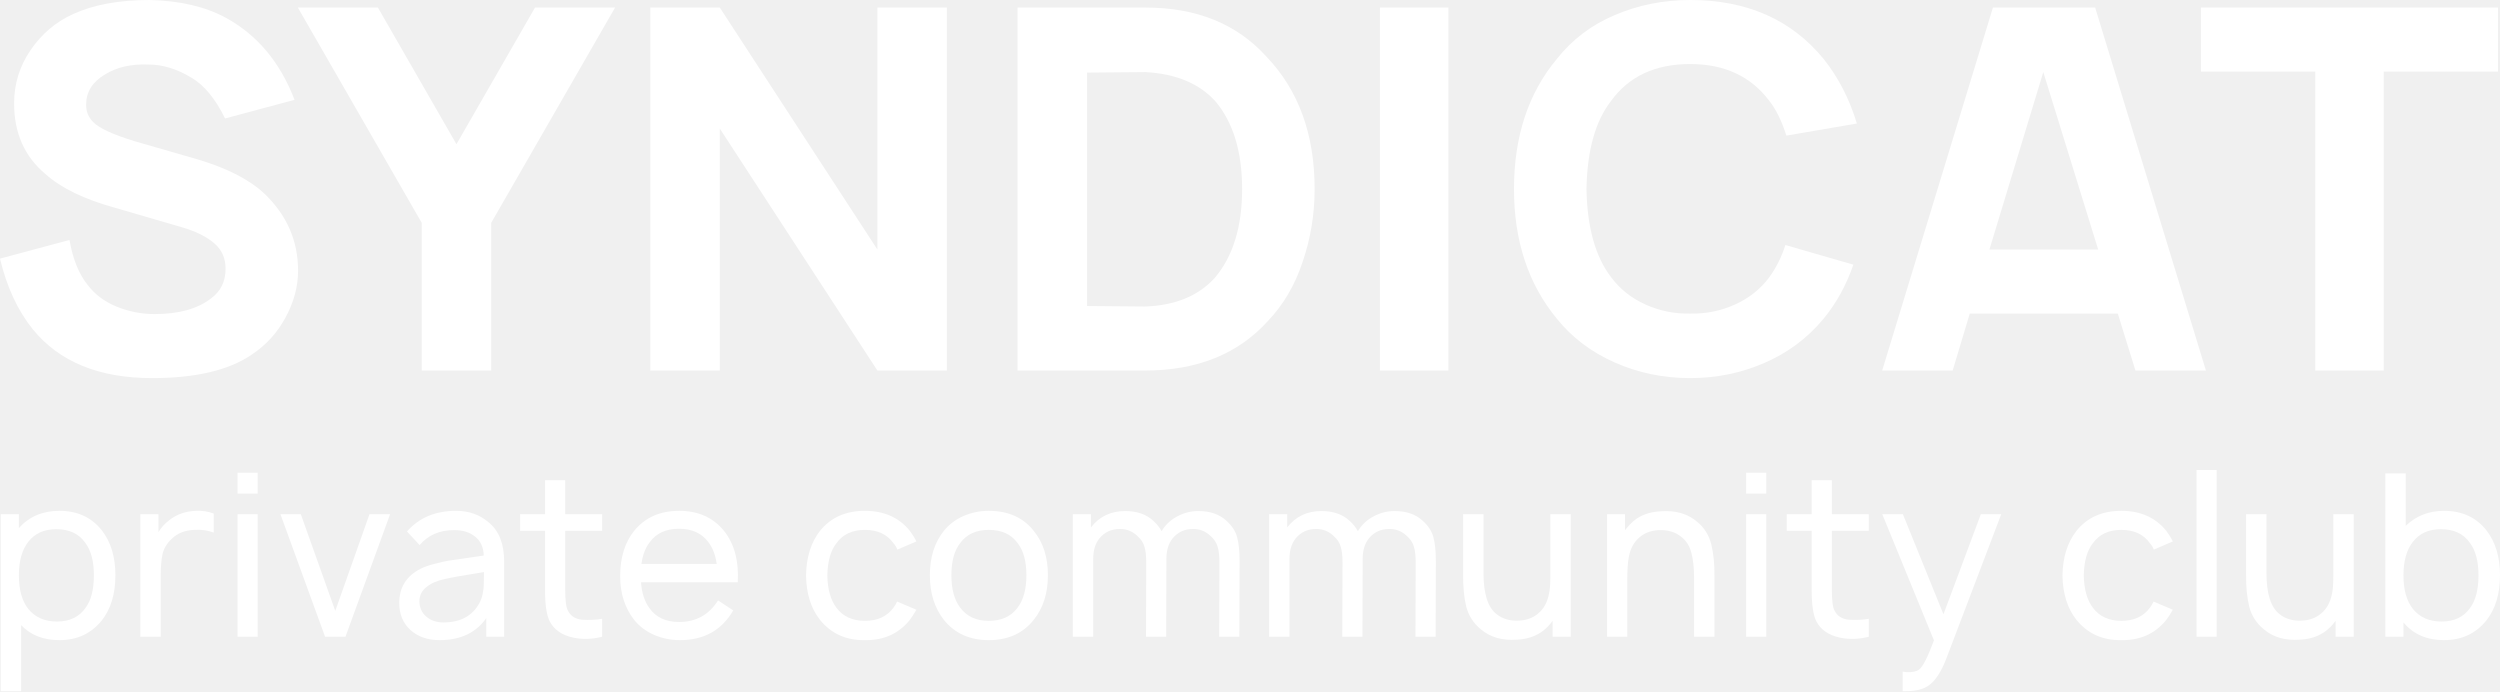
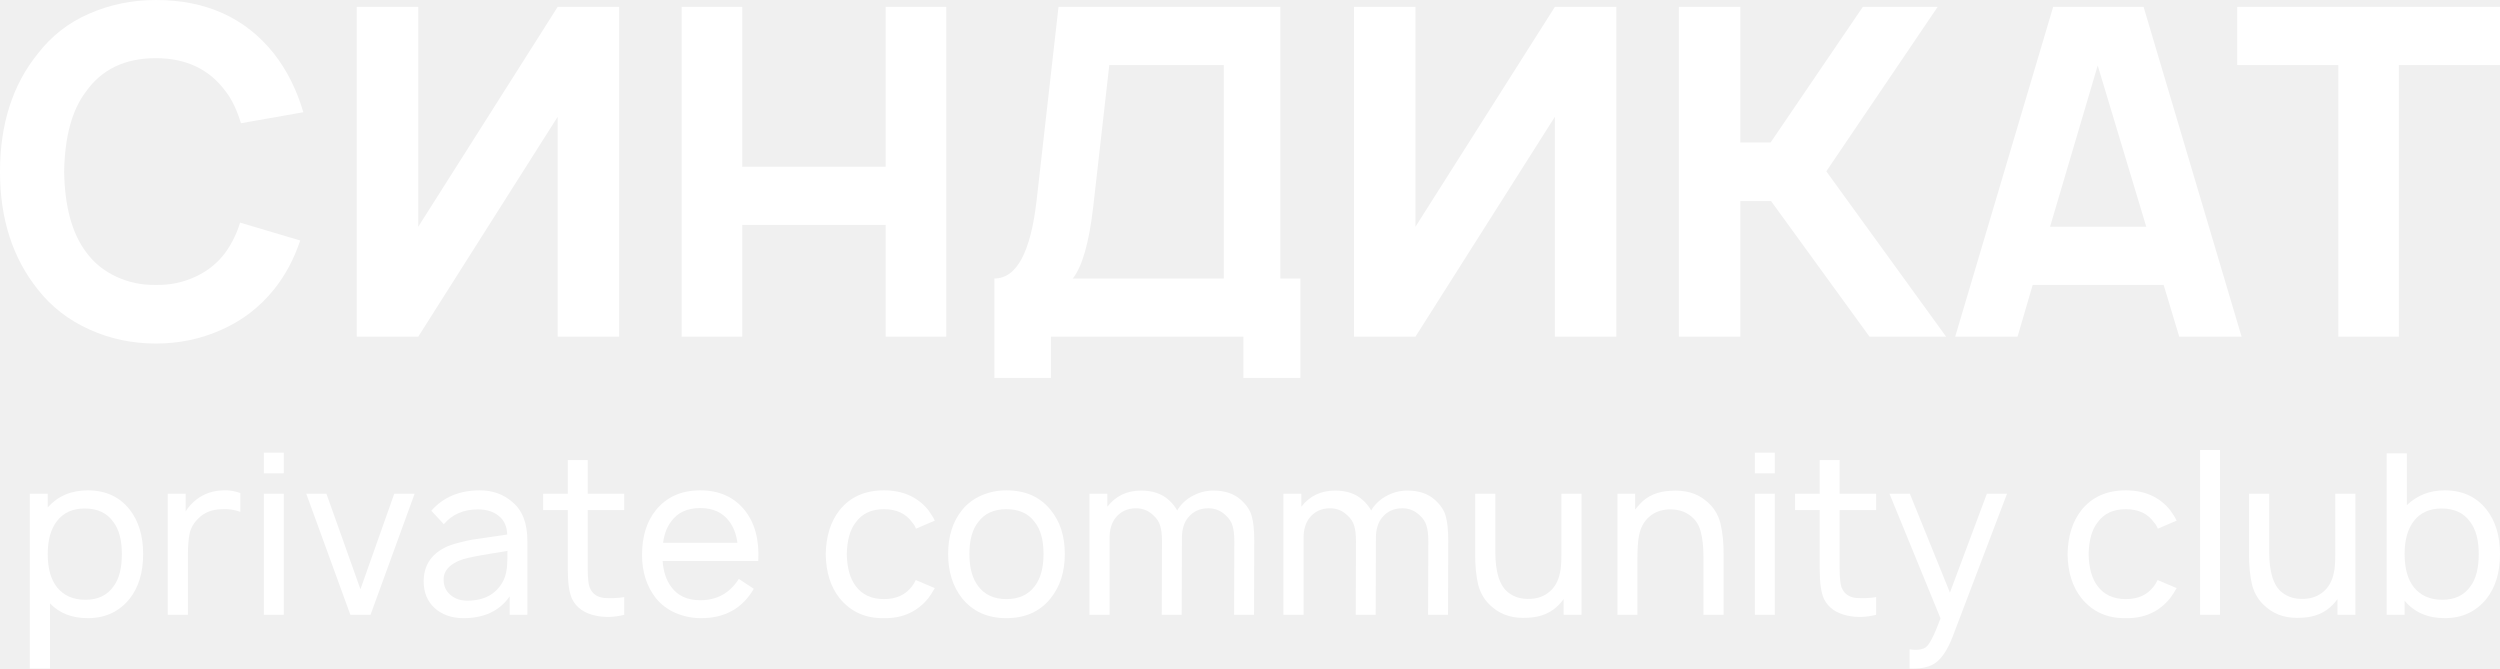
- <svg xmlns="http://www.w3.org/2000/svg" width="170" height="47" viewBox="0 0 170 47" fill="none">
-   <path d="M20.029 6.788L15.305 8.056C14.643 6.708 13.878 5.782 13.011 5.279C12.029 4.685 11.059 4.388 10.1 4.388C8.913 4.342 7.921 4.571 7.122 5.074C6.277 5.576 5.855 6.262 5.855 7.131C5.855 7.588 6.015 7.976 6.334 8.296C6.722 8.708 7.658 9.142 9.142 9.599L13.421 10.833C15.43 11.427 16.948 12.204 17.975 13.164C19.505 14.627 20.269 16.375 20.269 18.409C20.269 19.483 19.984 20.546 19.413 21.597C18.843 22.649 18.067 23.494 17.085 24.134C15.533 25.186 13.284 25.711 10.34 25.711C6.734 25.711 4.029 24.603 2.225 22.386C1.198 21.106 0.457 19.506 0 17.586L4.725 16.318C4.953 17.621 5.364 18.638 5.957 19.369C6.437 20.009 7.087 20.5 7.909 20.843C8.754 21.186 9.621 21.357 10.511 21.357C12.155 21.357 13.433 21.003 14.346 20.295C15.008 19.815 15.339 19.14 15.339 18.272C15.339 17.564 15.088 16.992 14.586 16.558C14.061 16.101 13.33 15.735 12.394 15.461L7.806 14.124C5.729 13.553 4.154 12.787 3.081 11.827C1.666 10.639 0.959 9.039 0.959 7.028C0.959 5.702 1.335 4.491 2.089 3.394C2.842 2.297 3.8 1.486 4.965 0.96C6.357 0.32 8.092 0 10.169 0C12.223 0.046 13.947 0.446 15.339 1.2C17.485 2.365 19.048 4.228 20.029 6.788Z" fill="white" />
-   <path d="M36.381 0.514H41.825L33.402 15.152V25.197H28.677V15.152L20.254 0.514H25.698L31.039 9.805L36.381 0.514Z" fill="white" />
-   <path d="M48.946 0.514L59.663 16.969V0.514H64.388V25.197H59.663L48.946 8.742V25.197H44.221V0.514H48.946Z" fill="white" />
-   <path d="M89.395 12.856C89.395 9.13 88.299 6.125 86.108 3.84C84.099 1.623 81.36 0.514 77.891 0.514H69.194V25.197H77.856C81.394 25.197 84.179 24.077 86.21 21.837C87.26 20.74 88.048 19.403 88.573 17.826C89.121 16.227 89.395 14.57 89.395 12.856ZM84.464 12.856C84.464 15.438 83.837 17.461 82.581 18.923C81.463 20.135 79.888 20.775 77.856 20.843L73.919 20.809V4.937L77.891 4.902C79.968 5.017 81.554 5.679 82.65 6.891C83.859 8.33 84.464 10.319 84.464 12.856Z" fill="white" />
-   <path d="M93.835 0.514H98.491V25.197H93.835V0.514Z" fill="white" />
-   <path d="M121.405 16.661L126.028 17.998C125.548 19.392 124.875 20.615 124.008 21.666C122.912 22.991 121.565 23.997 119.967 24.683C118.393 25.368 116.715 25.711 114.934 25.711C113.108 25.711 111.396 25.357 109.799 24.648C108.201 23.94 106.888 22.946 105.861 21.666C103.921 19.312 102.951 16.375 102.951 12.856C102.951 9.29 103.921 6.342 105.861 4.011C106.911 2.685 108.224 1.691 109.799 1.028C111.396 0.343 113.108 0 114.934 0C118.792 0 121.816 1.337 124.008 4.011C125.012 5.268 125.765 6.731 126.267 8.399L121.474 9.222C121.154 8.216 120.766 7.428 120.31 6.856C119.054 5.188 117.263 4.354 114.934 4.354C112.561 4.354 110.769 5.188 109.559 6.856C108.486 8.228 107.927 10.227 107.881 12.856C107.927 15.461 108.486 17.461 109.559 18.855C110.152 19.655 110.929 20.272 111.887 20.706C112.846 21.14 113.862 21.346 114.934 21.323C116.007 21.346 117.023 21.14 117.982 20.706C118.94 20.272 119.716 19.655 120.31 18.855C120.789 18.192 121.154 17.461 121.405 16.661Z" fill="white" />
-   <path d="M145.21 25.197L144.011 21.323H133.945L132.781 25.197H127.988L135.52 0.514H142.471L150.003 25.197H145.21ZM135.281 16.969H142.676L138.944 4.902L135.281 16.969Z" fill="white" />
-   <path d="M169.866 0.514V4.868H162.094V25.197H157.437V4.868H149.665V0.514H169.866Z" fill="white" />
-   <path d="M6.923 36.062C7.539 36.854 7.847 37.873 7.847 39.117C7.847 40.382 7.539 41.405 6.923 42.187C6.204 43.082 5.244 43.529 4.042 43.529C2.953 43.529 2.085 43.19 1.438 42.511V47H0.051V34.967H1.284V35.908C1.982 35.127 2.902 34.736 4.042 34.736C5.264 34.736 6.225 35.178 6.923 36.062ZM5.814 41.338C6.194 40.834 6.384 40.094 6.384 39.117C6.384 38.16 6.189 37.425 5.798 36.911C5.367 36.294 4.71 35.985 3.826 35.985C3.004 35.985 2.373 36.268 1.931 36.834C1.5 37.379 1.284 38.14 1.284 39.117C1.284 40.115 1.5 40.881 1.931 41.416C2.393 41.981 3.04 42.264 3.872 42.264C4.735 42.264 5.382 41.956 5.814 41.338Z" fill="white" />
-   <path d="M13.347 34.736C13.748 34.715 14.143 34.777 14.533 34.921V36.217C14.122 36.062 13.691 36.001 13.239 36.032C12.582 36.052 12.058 36.258 11.668 36.649C11.349 36.947 11.144 37.291 11.051 37.682C10.969 38.063 10.928 38.572 10.928 39.209V43.298H9.541V34.967H10.774V36.186C10.959 35.877 11.205 35.605 11.513 35.368C12.027 34.967 12.638 34.756 13.347 34.736Z" fill="white" />
-   <path d="M16.152 32.144H17.523V33.563H16.152V32.144ZM16.152 34.967H17.523V43.298H16.152V34.967Z" fill="white" />
-   <path d="M25.125 34.967H26.527L23.492 43.298H22.105L19.07 34.967H20.456L22.798 41.539L25.125 34.967Z" fill="white" />
-   <path d="M34.283 43.298H33.065V42.033C32.367 43.03 31.309 43.529 29.892 43.529C29.08 43.529 28.418 43.298 27.904 42.835C27.401 42.372 27.149 41.76 27.149 40.999C27.149 39.94 27.637 39.163 28.613 38.67C28.859 38.546 29.167 38.438 29.537 38.346C29.917 38.243 30.23 38.171 30.477 38.13C30.734 38.089 31.155 38.027 31.74 37.944C32.336 37.862 32.721 37.806 32.896 37.775C32.875 37.209 32.68 36.782 32.31 36.494C31.951 36.196 31.473 36.047 30.878 36.047C29.892 36.047 29.111 36.386 28.536 37.065L27.673 36.14C28.495 35.204 29.609 34.736 31.016 34.736C31.9 34.736 32.649 35.008 33.266 35.553C33.944 36.119 34.283 37.004 34.283 38.207V43.298ZM32.588 41.03C32.691 40.845 32.767 40.634 32.819 40.397C32.87 40.151 32.896 39.935 32.896 39.749C32.906 39.564 32.911 39.282 32.911 38.901C31.545 39.117 30.652 39.276 30.23 39.379C29.727 39.482 29.316 39.662 28.998 39.919C28.68 40.176 28.52 40.495 28.52 40.876C28.52 41.308 28.674 41.657 28.983 41.925C29.291 42.192 29.681 42.326 30.153 42.326C31.294 42.326 32.105 41.894 32.588 41.03Z" fill="white" />
-   <path d="M38.434 36.093V40.073C38.434 40.834 38.495 41.318 38.619 41.523C38.793 41.883 39.112 42.089 39.574 42.141C40.067 42.171 40.524 42.151 40.945 42.079V43.298C40.267 43.472 39.615 43.493 38.989 43.359C38.208 43.195 37.669 42.819 37.371 42.233C37.165 41.812 37.063 41.117 37.063 40.151V36.093H35.368V34.967H37.063V32.653H38.434V34.967H40.945V36.093H38.434Z" fill="white" />
-   <path d="M43.589 39.595C43.64 40.325 43.835 40.917 44.174 41.369C44.616 41.986 45.283 42.295 46.177 42.295C47.328 42.295 48.211 41.806 48.827 40.829L49.859 41.508C49.079 42.855 47.872 43.529 46.239 43.529C45.622 43.529 45.037 43.411 44.482 43.174C43.938 42.938 43.486 42.598 43.126 42.156C42.49 41.343 42.171 40.351 42.171 39.179C42.171 37.914 42.49 36.885 43.126 36.093C43.866 35.188 44.883 34.736 46.177 34.736C47.471 34.736 48.488 35.188 49.228 36.093C49.936 36.978 50.25 38.145 50.168 39.595H43.589ZM46.177 35.955C45.283 35.955 44.616 36.263 44.174 36.88C43.886 37.25 43.702 37.739 43.619 38.346H48.735C48.653 37.749 48.468 37.261 48.18 36.88C47.728 36.263 47.06 35.955 46.177 35.955Z" fill="white" />
-   <path d="M62.313 36.818L61.019 37.374C60.958 37.209 60.87 37.065 60.757 36.942C60.326 36.335 59.679 36.032 58.816 36.032C57.953 36.032 57.306 36.335 56.875 36.942C56.484 37.435 56.279 38.166 56.258 39.132C56.279 40.079 56.484 40.809 56.875 41.323C57.316 41.919 57.963 42.218 58.816 42.218C59.668 42.218 60.316 41.919 60.757 41.323C60.85 41.2 60.932 41.061 61.004 40.907L62.313 41.462C62.149 41.75 62 41.981 61.867 42.156C61.106 43.092 60.09 43.55 58.816 43.529C57.542 43.55 56.525 43.092 55.765 42.156C55.149 41.385 54.831 40.377 54.81 39.132C54.831 37.888 55.149 36.875 55.765 36.093C56.495 35.188 57.511 34.736 58.816 34.736C60.11 34.736 61.127 35.188 61.867 36.093C62.062 36.361 62.211 36.602 62.313 36.818Z" fill="white" />
-   <path d="M67.237 43.529C65.943 43.529 64.926 43.071 64.186 42.156C63.55 41.343 63.231 40.331 63.231 39.117C63.231 37.893 63.55 36.885 64.186 36.093C64.535 35.661 64.977 35.327 65.511 35.091C66.056 34.854 66.631 34.736 67.237 34.736C68.552 34.736 69.569 35.188 70.288 36.093C70.935 36.875 71.258 37.883 71.258 39.117C71.258 40.341 70.935 41.354 70.288 42.156C69.558 43.071 68.541 43.529 67.237 43.529ZM69.194 41.323C69.594 40.798 69.795 40.063 69.795 39.117C69.795 38.16 69.594 37.43 69.194 36.926C68.762 36.33 68.11 36.032 67.237 36.032C66.374 36.032 65.727 36.33 65.296 36.926C64.895 37.43 64.695 38.16 64.695 39.117C64.695 40.063 64.895 40.798 65.296 41.323C65.737 41.919 66.384 42.218 67.237 42.218C68.1 42.218 68.752 41.919 69.194 41.323Z" fill="white" />
-   <path d="M83.383 35.399C83.773 35.749 84.02 36.124 84.122 36.525C84.235 36.926 84.292 37.477 84.292 38.176L84.276 43.298H82.905L82.921 38.253C82.921 37.79 82.88 37.43 82.797 37.173C82.725 36.906 82.561 36.659 82.304 36.433C81.976 36.124 81.585 35.97 81.133 35.97C80.548 35.97 80.081 36.186 79.731 36.618C79.454 36.968 79.315 37.43 79.315 38.006V38.176L79.3 43.298H77.929L77.944 38.253C77.944 37.79 77.903 37.43 77.821 37.173C77.749 36.906 77.585 36.659 77.328 36.433C76.999 36.124 76.609 35.97 76.157 35.97C75.571 35.97 75.104 36.186 74.755 36.618C74.477 36.968 74.339 37.43 74.339 38.006V43.298H72.952V34.967H74.185V35.862C74.76 35.121 75.535 34.751 76.511 34.751C77.302 34.751 77.934 34.967 78.406 35.399C78.642 35.605 78.838 35.846 78.992 36.124C79.023 36.062 79.043 36.026 79.053 36.016C79.32 35.615 79.67 35.307 80.101 35.091C80.532 34.864 80.995 34.751 81.488 34.751C82.279 34.751 82.91 34.967 83.383 35.399Z" fill="white" />
-   <path d="M96.73 35.399C97.12 35.749 97.366 36.124 97.469 36.525C97.582 36.926 97.638 37.477 97.638 38.176L97.623 43.298H96.252L96.267 38.253C96.267 37.79 96.226 37.43 96.144 37.173C96.072 36.906 95.908 36.659 95.651 36.433C95.322 36.124 94.932 35.97 94.48 35.97C93.894 35.97 93.427 36.186 93.078 36.618C92.801 36.968 92.662 37.43 92.662 38.006V38.176L92.647 43.298H91.275L91.291 38.253C91.291 37.79 91.25 37.43 91.167 37.173C91.096 36.906 90.931 36.659 90.674 36.433C90.346 36.124 89.955 35.97 89.503 35.97C88.918 35.97 88.451 36.186 88.101 36.618C87.824 36.968 87.685 37.43 87.685 38.006V43.298H86.299V34.967H87.531V35.862C88.106 35.121 88.882 34.751 89.858 34.751C90.649 34.751 91.28 34.967 91.753 35.399C91.989 35.605 92.184 35.846 92.338 36.124C92.369 36.062 92.39 36.026 92.4 36.016C92.667 35.615 93.016 35.307 93.448 35.091C93.879 34.864 94.341 34.751 94.834 34.751C95.625 34.751 96.257 34.967 96.73 35.399Z" fill="white" />
-   <path d="M105.423 34.967H106.81V43.298H105.577V42.218C105.454 42.382 105.346 42.511 105.254 42.603C104.719 43.159 104.021 43.457 103.158 43.498C102.152 43.57 101.33 43.334 100.693 42.788C100.2 42.387 99.871 41.878 99.707 41.261C99.553 40.634 99.481 39.883 99.491 39.009V34.967H100.878V38.963C100.878 40.361 101.171 41.292 101.756 41.755C102.167 42.084 102.675 42.233 103.281 42.202C103.805 42.182 104.247 42.017 104.606 41.709C104.976 41.4 105.218 40.958 105.331 40.382C105.392 40.125 105.423 39.739 105.423 39.225V34.967Z" fill="white" />
-   <path d="M115.397 35.476C115.89 35.877 116.214 36.392 116.368 37.019C116.522 37.636 116.594 38.382 116.584 39.256V43.298H115.197V39.302C115.197 38.613 115.135 38.042 115.012 37.59C114.899 37.137 114.673 36.777 114.334 36.51C113.934 36.181 113.42 36.026 112.794 36.047C112.259 36.078 111.823 36.242 111.484 36.541C111.104 36.859 110.862 37.307 110.76 37.883C110.688 38.212 110.652 38.798 110.652 39.642V39.657V43.298H109.281V34.967H110.498V36.062C110.529 36.011 110.642 35.877 110.837 35.661C111.35 35.106 112.049 34.808 112.932 34.767C113.939 34.695 114.761 34.931 115.397 35.476Z" fill="white" />
-   <path d="M118.736 32.144H120.107V33.563H118.736V32.144ZM118.736 34.967H120.107V43.298H118.736V34.967Z" fill="white" />
-   <path d="M124.566 36.093V40.073C124.566 40.834 124.627 41.318 124.751 41.523C124.925 41.883 125.244 42.089 125.706 42.141C126.199 42.171 126.656 42.151 127.077 42.079V43.298C126.399 43.472 125.747 43.493 125.12 43.359C124.34 43.195 123.8 42.819 123.503 42.233C123.297 41.812 123.194 41.117 123.194 40.151V36.093H121.5V34.967H123.194V32.653H124.566V34.967H127.077V36.093H124.566Z" fill="white" />
-   <path d="M134.697 34.967H136.084L132.34 44.809C132.001 45.684 131.61 46.28 131.169 46.599C130.809 46.866 130.28 47 129.582 47H129.381V45.673L129.643 45.704C130.023 45.725 130.306 45.668 130.491 45.535C130.748 45.349 131.087 44.686 131.508 43.544L127.995 34.967H129.397L132.155 41.77L134.697 34.967Z" fill="white" />
-   <path d="M147.752 36.818L146.458 37.374C146.396 37.209 146.309 37.065 146.196 36.942C145.764 36.335 145.117 36.032 144.254 36.032C143.392 36.032 142.744 36.335 142.313 36.942C141.923 37.435 141.717 38.166 141.697 39.132C141.717 40.079 141.923 40.809 142.313 41.323C142.755 41.919 143.402 42.218 144.254 42.218C145.107 42.218 145.754 41.919 146.196 41.323C146.288 41.2 146.37 41.061 146.442 40.907L147.752 41.462C147.587 41.75 147.439 41.981 147.305 42.156C146.545 43.092 145.528 43.55 144.254 43.529C142.981 43.55 141.964 43.092 141.204 42.156C140.587 41.385 140.269 40.377 140.248 39.132C140.269 37.888 140.587 36.875 141.204 36.093C141.933 35.188 142.95 34.736 144.254 34.736C145.549 34.736 146.565 35.188 147.305 36.093C147.5 36.361 147.649 36.602 147.752 36.818Z" fill="white" />
-   <path d="M149.363 43.298H150.734V31.959H149.363V43.298Z" fill="white" />
-   <path d="M158.665 34.967H160.052V43.298H158.819V42.218C158.696 42.382 158.588 42.511 158.496 42.603C157.961 43.159 157.263 43.457 156.4 43.498C155.394 43.57 154.572 43.334 153.935 42.788C153.442 42.387 153.113 41.878 152.949 41.261C152.795 40.634 152.723 39.883 152.733 39.009V34.967H154.12V38.963C154.12 40.361 154.413 41.292 154.998 41.755C155.409 42.084 155.917 42.233 156.523 42.202C157.047 42.182 157.489 42.017 157.848 41.709C158.218 41.4 158.46 40.958 158.573 40.382C158.634 40.125 158.665 39.739 158.665 39.225V34.967Z" fill="white" />
-   <path d="M169.076 36.062C169.692 36.854 170 37.873 170 39.117C170 40.382 169.692 41.405 169.076 42.187C168.357 43.082 167.396 43.529 166.194 43.529C165.023 43.529 164.104 43.128 163.436 42.326V43.298H162.204V32.19H163.591V35.754C164.299 35.075 165.167 34.736 166.194 34.736C167.417 34.736 168.377 35.178 169.076 36.062ZM167.966 41.338C168.346 40.834 168.536 40.094 168.536 39.117C168.536 38.16 168.341 37.425 167.951 36.911C167.519 36.294 166.862 35.985 165.979 35.985C165.157 35.985 164.525 36.268 164.084 36.834C163.652 37.379 163.436 38.14 163.436 39.117C163.436 40.115 163.652 40.881 164.084 41.416C164.546 41.981 165.193 42.264 166.025 42.264C166.888 42.264 167.535 41.956 167.966 41.338Z" fill="white" />
+ <svg xmlns="http://www.w3.org/2000/svg" width="172" height="46" viewBox="0 0 172 46" fill="none">
+   <path d="M8.923 35.062C9.54 35.854 9.848 36.873 9.848 38.117C9.848 39.382 9.54 40.405 8.923 41.187C8.204 42.082 7.244 42.529 6.042 42.529C4.953 42.529 4.086 42.19 3.438 41.511V46H2.052V33.967H3.284V34.908C3.983 34.127 4.902 33.736 6.042 33.736C7.265 33.736 8.225 34.178 8.923 35.062ZM7.814 40.338C8.194 39.834 8.384 39.094 8.384 38.117C8.384 37.16 8.189 36.425 7.799 35.911C7.367 35.294 6.71 34.985 5.827 34.985C5.005 34.985 4.373 35.268 3.931 35.834C3.5 36.379 3.284 37.14 3.284 38.117C3.284 39.115 3.5 39.881 3.931 40.416C4.394 40.981 5.041 41.264 5.873 41.264C6.736 41.264 7.383 40.956 7.814 40.338Z" fill="white" />
+   <path d="M15.347 33.736C15.748 33.715 16.143 33.777 16.534 33.921V35.217C16.123 35.062 15.691 35.001 15.239 35.032C14.582 35.052 14.058 35.258 13.668 35.649C13.35 35.947 13.144 36.291 13.052 36.682C12.97 37.063 12.928 37.572 12.928 38.209V42.298H11.542V33.967H12.774V35.186C12.959 34.877 13.206 34.605 13.514 34.368C14.027 33.967 14.639 33.756 15.347 33.736Z" fill="white" />
+   <path d="M18.152 31.144H19.524V32.563H18.152V31.144ZM18.152 33.967H19.524V42.298H18.152V33.967Z" fill="white" />
+   <path d="M27.125 33.967H28.527L25.492 42.298H24.105L21.07 33.967H22.457L24.799 40.539L27.125 33.967Z" fill="white" />
+   <path d="M36.283 42.298H35.066V41.033C34.367 42.03 33.309 42.529 31.892 42.529C31.081 42.529 30.418 42.298 29.904 41.835C29.401 41.372 29.149 40.76 29.149 39.999C29.149 38.94 29.637 38.163 30.613 37.67C30.86 37.546 31.168 37.438 31.538 37.346C31.918 37.243 32.231 37.171 32.477 37.13C32.734 37.089 33.155 37.027 33.741 36.944C34.337 36.862 34.722 36.806 34.896 36.775C34.876 36.209 34.681 35.782 34.311 35.494C33.951 35.196 33.474 35.047 32.878 35.047C31.892 35.047 31.111 35.386 30.536 36.065L29.673 35.14C30.495 34.204 31.609 33.736 33.017 33.736C33.9 33.736 34.65 34.008 35.266 34.553C35.944 35.119 36.283 36.004 36.283 37.207V42.298ZM34.588 40.03C34.691 39.845 34.768 39.634 34.819 39.397C34.871 39.151 34.896 38.935 34.896 38.749C34.907 38.564 34.912 38.282 34.912 37.901C33.546 38.117 32.652 38.276 32.231 38.379C31.728 38.482 31.317 38.662 30.998 38.919C30.68 39.176 30.521 39.495 30.521 39.876C30.521 40.308 30.675 40.657 30.983 40.925C31.291 41.192 31.681 41.326 32.154 41.326C33.294 41.326 34.105 40.894 34.588 40.03Z" fill="white" />
+   <path d="M40.434 35.093V39.073C40.434 39.834 40.496 40.318 40.619 40.523C40.794 40.883 41.112 41.089 41.575 41.141C42.068 41.172 42.525 41.151 42.946 41.079V42.298C42.268 42.472 41.615 42.493 40.989 42.359C40.208 42.195 39.669 41.819 39.371 41.233C39.166 40.812 39.063 40.117 39.063 39.151V35.093H37.368V33.967H39.063V31.653H40.434V33.967H42.946V35.093H40.434Z" fill="white" />
+   <path d="M45.589 38.595C45.64 39.325 45.836 39.917 46.175 40.369C46.616 40.986 47.284 41.295 48.178 41.295C49.328 41.295 50.211 40.806 50.828 39.829L51.86 40.508C51.079 41.855 49.872 42.529 48.239 42.529C47.623 42.529 47.037 42.411 46.483 42.174C45.938 41.938 45.486 41.598 45.127 41.156C44.49 40.344 44.172 39.351 44.172 38.179C44.172 36.914 44.49 35.885 45.127 35.093C45.866 34.188 46.883 33.736 48.178 33.736C49.472 33.736 50.489 34.188 51.228 35.093C51.937 35.978 52.25 37.145 52.168 38.595H45.589ZM48.178 34.955C47.284 34.955 46.616 35.263 46.175 35.88C45.887 36.25 45.702 36.739 45.62 37.346H50.735C50.653 36.749 50.468 36.261 50.18 35.88C49.728 35.263 49.061 34.955 48.178 34.955Z" fill="white" />
+   <path d="M64.314 35.818L63.02 36.374C62.958 36.209 62.871 36.065 62.758 35.942C62.326 35.335 61.679 35.032 60.816 35.032C59.953 35.032 59.306 35.335 58.875 35.942C58.485 36.435 58.279 37.166 58.259 38.132C58.279 39.079 58.485 39.809 58.875 40.323C59.317 40.919 59.964 41.218 60.816 41.218C61.669 41.218 62.316 40.919 62.758 40.323C62.85 40.2 62.932 40.061 63.004 39.907L64.314 40.462C64.149 40.75 64.001 40.981 63.867 41.156C63.107 42.092 62.09 42.55 60.816 42.529C59.543 42.55 58.526 42.092 57.766 41.156C57.149 40.385 56.831 39.377 56.81 38.132C56.831 36.888 57.149 35.875 57.766 35.093C58.495 34.188 59.512 33.736 60.816 33.736C62.111 33.736 63.127 34.188 63.867 35.093C64.062 35.361 64.211 35.602 64.314 35.818Z" fill="white" />
+   <path d="M69.237 42.529C67.943 42.529 66.926 42.071 66.187 41.156C65.55 40.344 65.231 39.331 65.231 38.117C65.231 36.893 65.55 35.885 66.187 35.093C66.536 34.661 66.978 34.327 67.512 34.091C68.056 33.854 68.631 33.736 69.237 33.736C70.552 33.736 71.569 34.188 72.288 35.093C72.935 35.875 73.259 36.883 73.259 38.117C73.259 39.341 72.935 40.354 72.288 41.156C71.559 42.071 70.542 42.529 69.237 42.529ZM71.194 40.323C71.595 39.798 71.795 39.063 71.795 38.117C71.795 37.16 71.595 36.43 71.194 35.926C70.763 35.33 70.11 35.032 69.237 35.032C68.374 35.032 67.727 35.33 67.296 35.926C66.895 36.43 66.695 37.16 66.695 38.117C66.695 39.063 66.895 39.798 67.296 40.323C67.738 40.919 68.385 41.218 69.237 41.218C70.1 41.218 70.752 40.919 71.194 40.323Z" fill="white" />
+   <path d="M85.383 34.399C85.774 34.749 86.02 35.124 86.123 35.525C86.236 35.926 86.292 36.477 86.292 37.176L86.277 42.298H84.906L84.921 37.253C84.921 36.79 84.88 36.43 84.798 36.173C84.726 35.906 84.561 35.659 84.305 35.433C83.976 35.124 83.586 34.97 83.134 34.97C82.548 34.97 82.081 35.186 81.732 35.618C81.454 35.968 81.316 36.43 81.316 37.006V37.176L81.3 42.298H79.929L79.945 37.253C79.945 36.79 79.903 36.43 79.821 36.173C79.749 35.906 79.585 35.659 79.328 35.433C78.999 35.124 78.609 34.97 78.157 34.97C77.572 34.97 77.104 35.186 76.755 35.618C76.478 35.968 76.339 36.43 76.339 37.006V42.298H74.953V33.967H76.185V34.862C76.76 34.121 77.536 33.751 78.512 33.751C79.302 33.751 79.934 33.967 80.407 34.399C80.643 34.605 80.838 34.846 80.992 35.124C81.023 35.062 81.043 35.026 81.054 35.016C81.321 34.615 81.67 34.307 82.102 34.091C82.533 33.864 82.995 33.751 83.488 33.751C84.279 33.751 84.911 33.967 85.383 34.399Z" fill="white" />
+   <path d="M98.73 34.399C99.12 34.749 99.367 35.124 99.469 35.525C99.582 35.926 99.639 36.477 99.639 37.176L99.624 42.298H98.252L98.268 37.253C98.268 36.79 98.227 36.43 98.144 36.173C98.073 35.906 97.908 35.659 97.651 35.433C97.323 35.124 96.932 34.97 96.48 34.97C95.895 34.97 95.428 35.186 95.078 35.618C94.801 35.968 94.662 36.43 94.662 37.006V37.176L94.647 42.298H93.276L93.291 37.253C93.291 36.79 93.25 36.43 93.168 36.173C93.096 35.906 92.932 35.659 92.675 35.433C92.346 35.124 91.956 34.97 91.504 34.97C90.918 34.97 90.451 35.186 90.102 35.618C89.824 35.968 89.686 36.43 89.686 37.006V42.298H88.299V33.967H89.532V34.862C90.107 34.121 90.882 33.751 91.858 33.751C92.649 33.751 93.281 33.967 93.753 34.399C93.99 34.605 94.185 34.846 94.339 35.124C94.37 35.062 94.39 35.026 94.4 35.016C94.668 34.615 95.017 34.307 95.448 34.091C95.879 33.864 96.342 33.751 96.835 33.751C97.626 33.751 98.257 33.967 98.73 34.399Z" fill="white" />
+   <path d="M107.423 33.967H108.81V42.298H107.578V41.218C107.454 41.382 107.346 41.511 107.254 41.603C106.72 42.159 106.021 42.457 105.159 42.498C104.152 42.57 103.33 42.334 102.693 41.788C102.2 41.387 101.872 40.878 101.707 40.261C101.553 39.634 101.481 38.883 101.492 38.009V33.967H102.878V37.963C102.878 39.361 103.171 40.292 103.757 40.755C104.167 41.084 104.676 41.233 105.282 41.202C105.806 41.182 106.247 41.017 106.607 40.709C106.977 40.4 107.218 39.958 107.331 39.382C107.393 39.125 107.423 38.739 107.423 38.225V33.967Z" fill="white" />
+   <path d="M117.398 34.476C117.891 34.877 118.214 35.392 118.368 36.019C118.523 36.636 118.594 37.382 118.584 38.256V42.298H117.197V38.302C117.197 37.613 117.136 37.042 117.013 36.59C116.9 36.137 116.674 35.777 116.335 35.51C115.934 35.181 115.421 35.026 114.794 35.047C114.26 35.078 113.823 35.242 113.484 35.541C113.104 35.859 112.863 36.307 112.76 36.883C112.688 37.212 112.652 37.798 112.652 38.642V38.657V42.298H111.281V33.967H112.498V35.062C112.529 35.011 112.642 34.877 112.837 34.661C113.351 34.106 114.049 33.808 114.933 33.767C115.939 33.695 116.761 33.931 117.398 34.476Z" fill="white" />
+   <path d="M120.736 31.144H122.108V32.563H120.736V31.144ZM120.736 33.967H122.108V42.298H120.736V33.967Z" fill="white" />
+   <path d="M126.566 35.093V39.073C126.566 39.834 126.628 40.318 126.751 40.523C126.926 40.883 127.244 41.089 127.706 41.141C128.199 41.172 128.656 41.151 129.077 41.079V42.298C128.4 42.472 127.747 42.493 127.121 42.359C126.34 42.195 125.801 41.819 125.503 41.233C125.298 40.812 125.195 40.117 125.195 39.151V35.093H123.5V33.967H125.195V31.653H126.566V33.967H129.077V35.093H126.566Z" fill="white" />
+   <path d="M136.697 33.967H138.084L134.34 43.809C134.001 44.684 133.611 45.28 133.169 45.599C132.81 45.866 132.281 46 131.582 46H131.382V44.673L131.644 44.704C132.024 44.725 132.306 44.668 132.491 44.535C132.748 44.349 133.087 43.686 133.508 42.544L129.995 33.967H131.397L134.155 40.77L136.697 33.967Z" fill="white" />
+   <path d="M149.752 35.818L148.458 36.374C148.396 36.209 148.309 36.065 148.196 35.942C147.765 35.335 147.118 35.032 146.255 35.032C145.392 35.032 144.745 35.335 144.313 35.942C143.923 36.435 143.718 37.166 143.697 38.132C143.718 39.079 143.923 39.809 144.313 40.323C144.755 40.919 145.402 41.218 146.255 41.218C147.107 41.218 147.754 40.919 148.196 40.323C148.289 40.2 148.371 40.061 148.443 39.907L149.752 40.462C149.588 40.75 149.439 40.981 149.305 41.156C148.545 42.092 147.528 42.55 146.255 42.529C144.981 42.55 143.964 42.092 143.204 41.156C142.588 40.385 142.269 39.377 142.249 38.132C142.269 36.888 142.588 35.875 143.204 35.093C143.933 34.188 144.95 33.736 146.255 33.736C147.549 33.736 148.566 34.188 149.305 35.093C149.501 35.361 149.649 35.602 149.752 35.818Z" fill="white" />
+   <path d="M151.363 42.298H152.734V30.959H151.363V42.298Z" fill="white" />
+   <path d="M160.665 33.967H162.052V42.298H160.819V41.218C160.696 41.382 160.588 41.511 160.496 41.603C159.962 42.159 159.263 42.457 158.401 42.498C157.394 42.57 156.572 42.334 155.935 41.788C155.442 41.387 155.114 40.878 154.949 40.261C154.795 39.634 154.723 38.883 154.734 38.009V33.967H156.12V37.963C156.12 39.361 156.413 40.292 156.998 40.755C157.409 41.084 157.918 41.233 158.524 41.202C159.048 41.182 159.489 41.017 159.849 40.709C160.219 40.4 160.46 39.958 160.573 39.382C160.635 39.125 160.665 38.739 160.665 38.225V33.967Z" fill="white" />
+   <path d="M171.076 35.062C171.692 35.854 172 36.873 172 38.117C172 39.382 171.692 40.405 171.076 41.187C170.357 42.082 169.397 42.529 168.195 42.529C167.024 42.529 166.105 42.128 165.437 41.326V42.298H164.204V31.19H165.591V34.754C166.3 34.075 167.168 33.736 168.195 33.736C169.417 33.736 170.377 34.178 171.076 35.062ZM169.967 40.338C170.347 39.834 170.537 39.094 170.537 38.117C170.537 37.16 170.342 36.425 169.951 35.911C169.52 35.294 168.862 34.985 167.979 34.985C167.157 34.985 166.526 35.268 166.084 35.834C165.653 36.379 165.437 37.14 165.437 38.117C165.437 39.115 165.653 39.881 166.084 40.416C166.546 40.981 167.193 41.264 168.025 41.264C168.888 41.264 169.535 40.956 169.967 40.338Z" fill="white" />
+   <path d="M16.518 15.316L20.655 16.546C20.226 17.827 19.624 18.951 18.847 19.918C17.866 21.136 16.661 22.061 15.231 22.691C13.821 23.321 12.32 23.636 10.726 23.636C9.092 23.636 7.559 23.311 6.129 22.659C4.699 22.008 3.524 21.094 2.605 19.918C0.868 17.753 0 15.054 0 11.818C0 8.541 0.868 5.83 2.605 3.687C3.545 2.469 4.719 1.555 6.129 0.945C7.559 0.315 9.092 0 10.726 0C14.179 0 16.886 1.229 18.847 3.687C19.746 4.843 20.42 6.187 20.87 7.721L16.579 8.478C16.293 7.553 15.946 6.828 15.537 6.303C14.414 4.769 12.81 4.002 10.726 4.002C8.601 4.002 6.997 4.769 5.915 6.303C4.954 7.564 4.454 9.402 4.413 11.818C4.454 14.213 4.954 16.052 5.915 17.333C6.446 18.069 7.14 18.636 7.999 19.035C8.857 19.434 9.766 19.623 10.726 19.602C11.686 19.623 12.595 19.434 13.454 19.035C14.312 18.636 15.006 18.069 15.537 17.333C15.966 16.724 16.293 16.052 16.518 15.316Z" fill="white" />
+   <path d="M38.367 0.473H42.596V23.164H38.367V8.036L28.775 23.164H24.545V0.473H28.775V15.6L38.367 0.473Z" fill="white" />
+   <path d="M60.934 0.473H65.101V23.164H60.934V15.474H51.066V23.164H46.898V0.473H51.066V11.472H60.934V0.473Z" fill="white" />
+   <path d="M88.088 19.161H89.467V26H85.544V23.164H72.305V26H68.413V19.161C69.945 19.161 70.916 17.354 71.324 13.741L72.826 0.473H88.088V19.161ZM84.196 19.161V4.475H76.32L75.216 14.213C74.93 16.692 74.46 18.342 73.807 19.161H84.196Z" fill="white" />
+   <path d="M106.975 0.473H111.204V23.164H106.975V8.036L97.383 23.164H93.154V0.473H97.383V15.6L106.975 0.473Z" fill="white" />
+   <path d="M133.894 23.164H128.623L121.85 13.835H119.735V23.164H115.506V0.473H119.735V9.801H121.819L128.163 0.473H133.311L125.65 11.787L133.894 23.164Z" fill="white" />
+   <path d="M149.931 23.164L148.859 19.602H139.849L138.807 23.164H134.516L141.258 0.473H147.479L154.222 23.164H149.931ZM141.044 15.6H147.663L144.323 4.507L141.044 15.6Z" fill="white" />
+   <path d="M172 0.473V4.475H165.043V23.164H160.876V4.475H153.919V0.473H172Z" fill="white" />
</svg>
